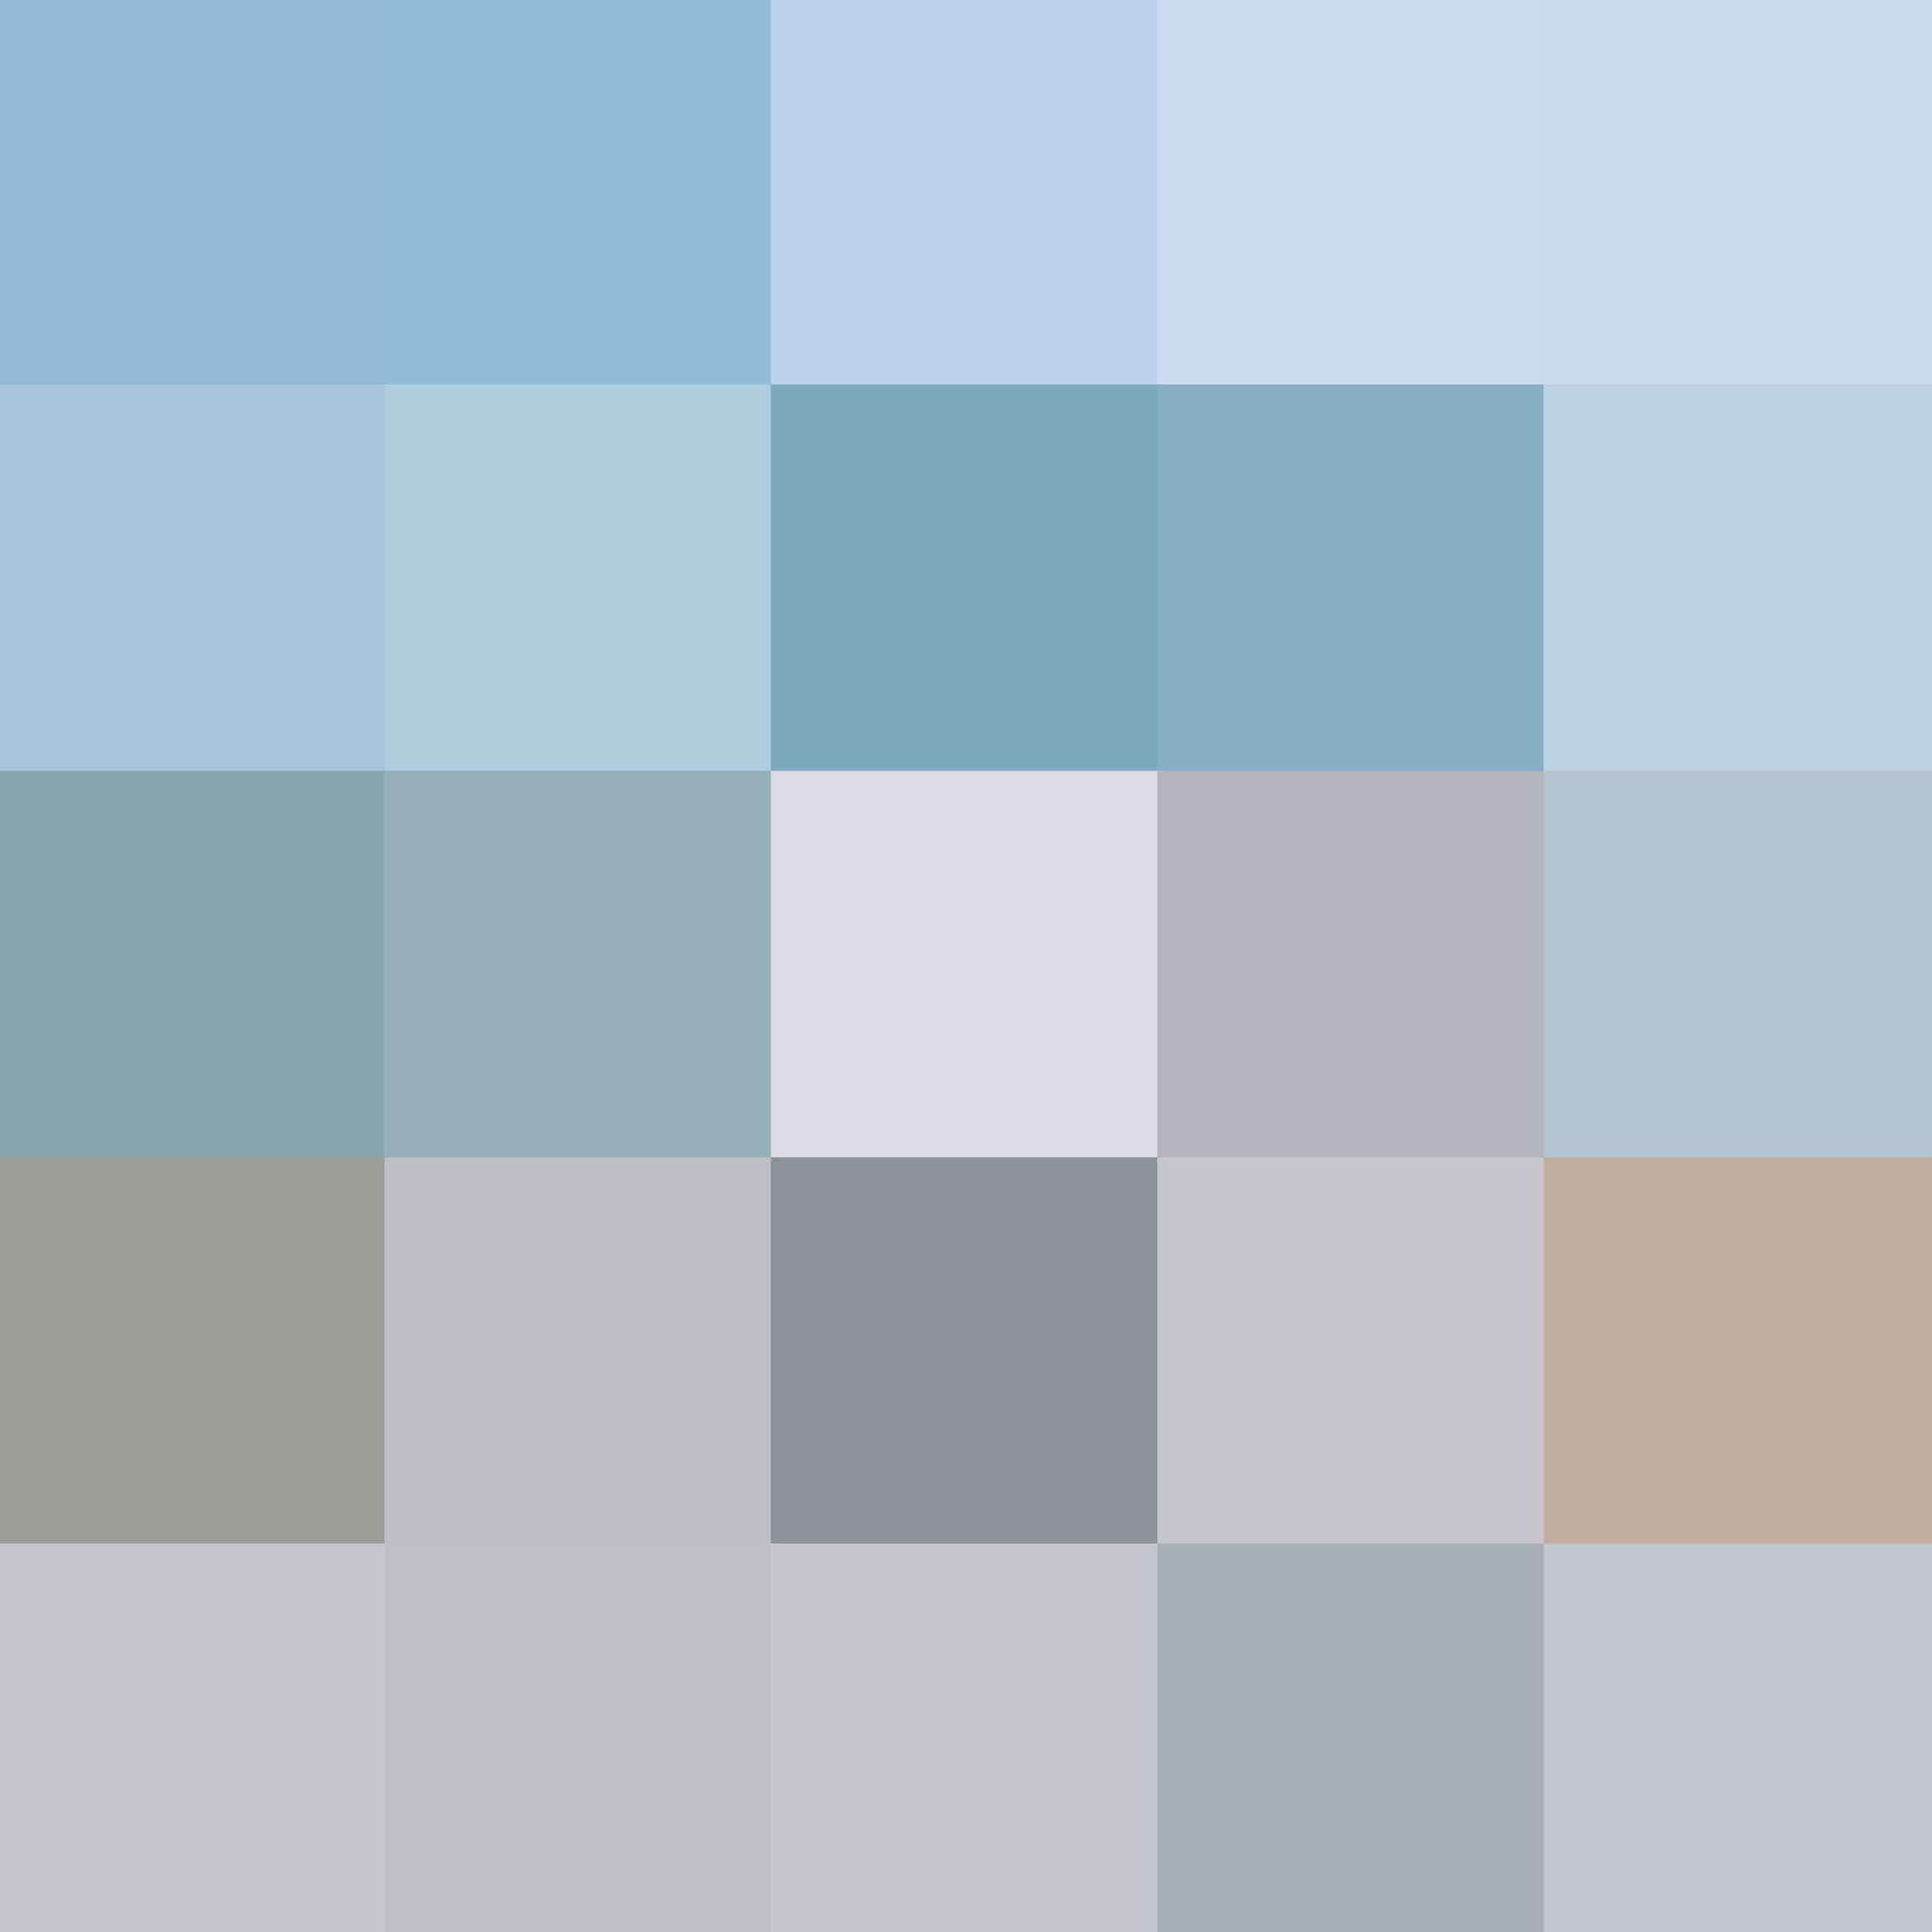
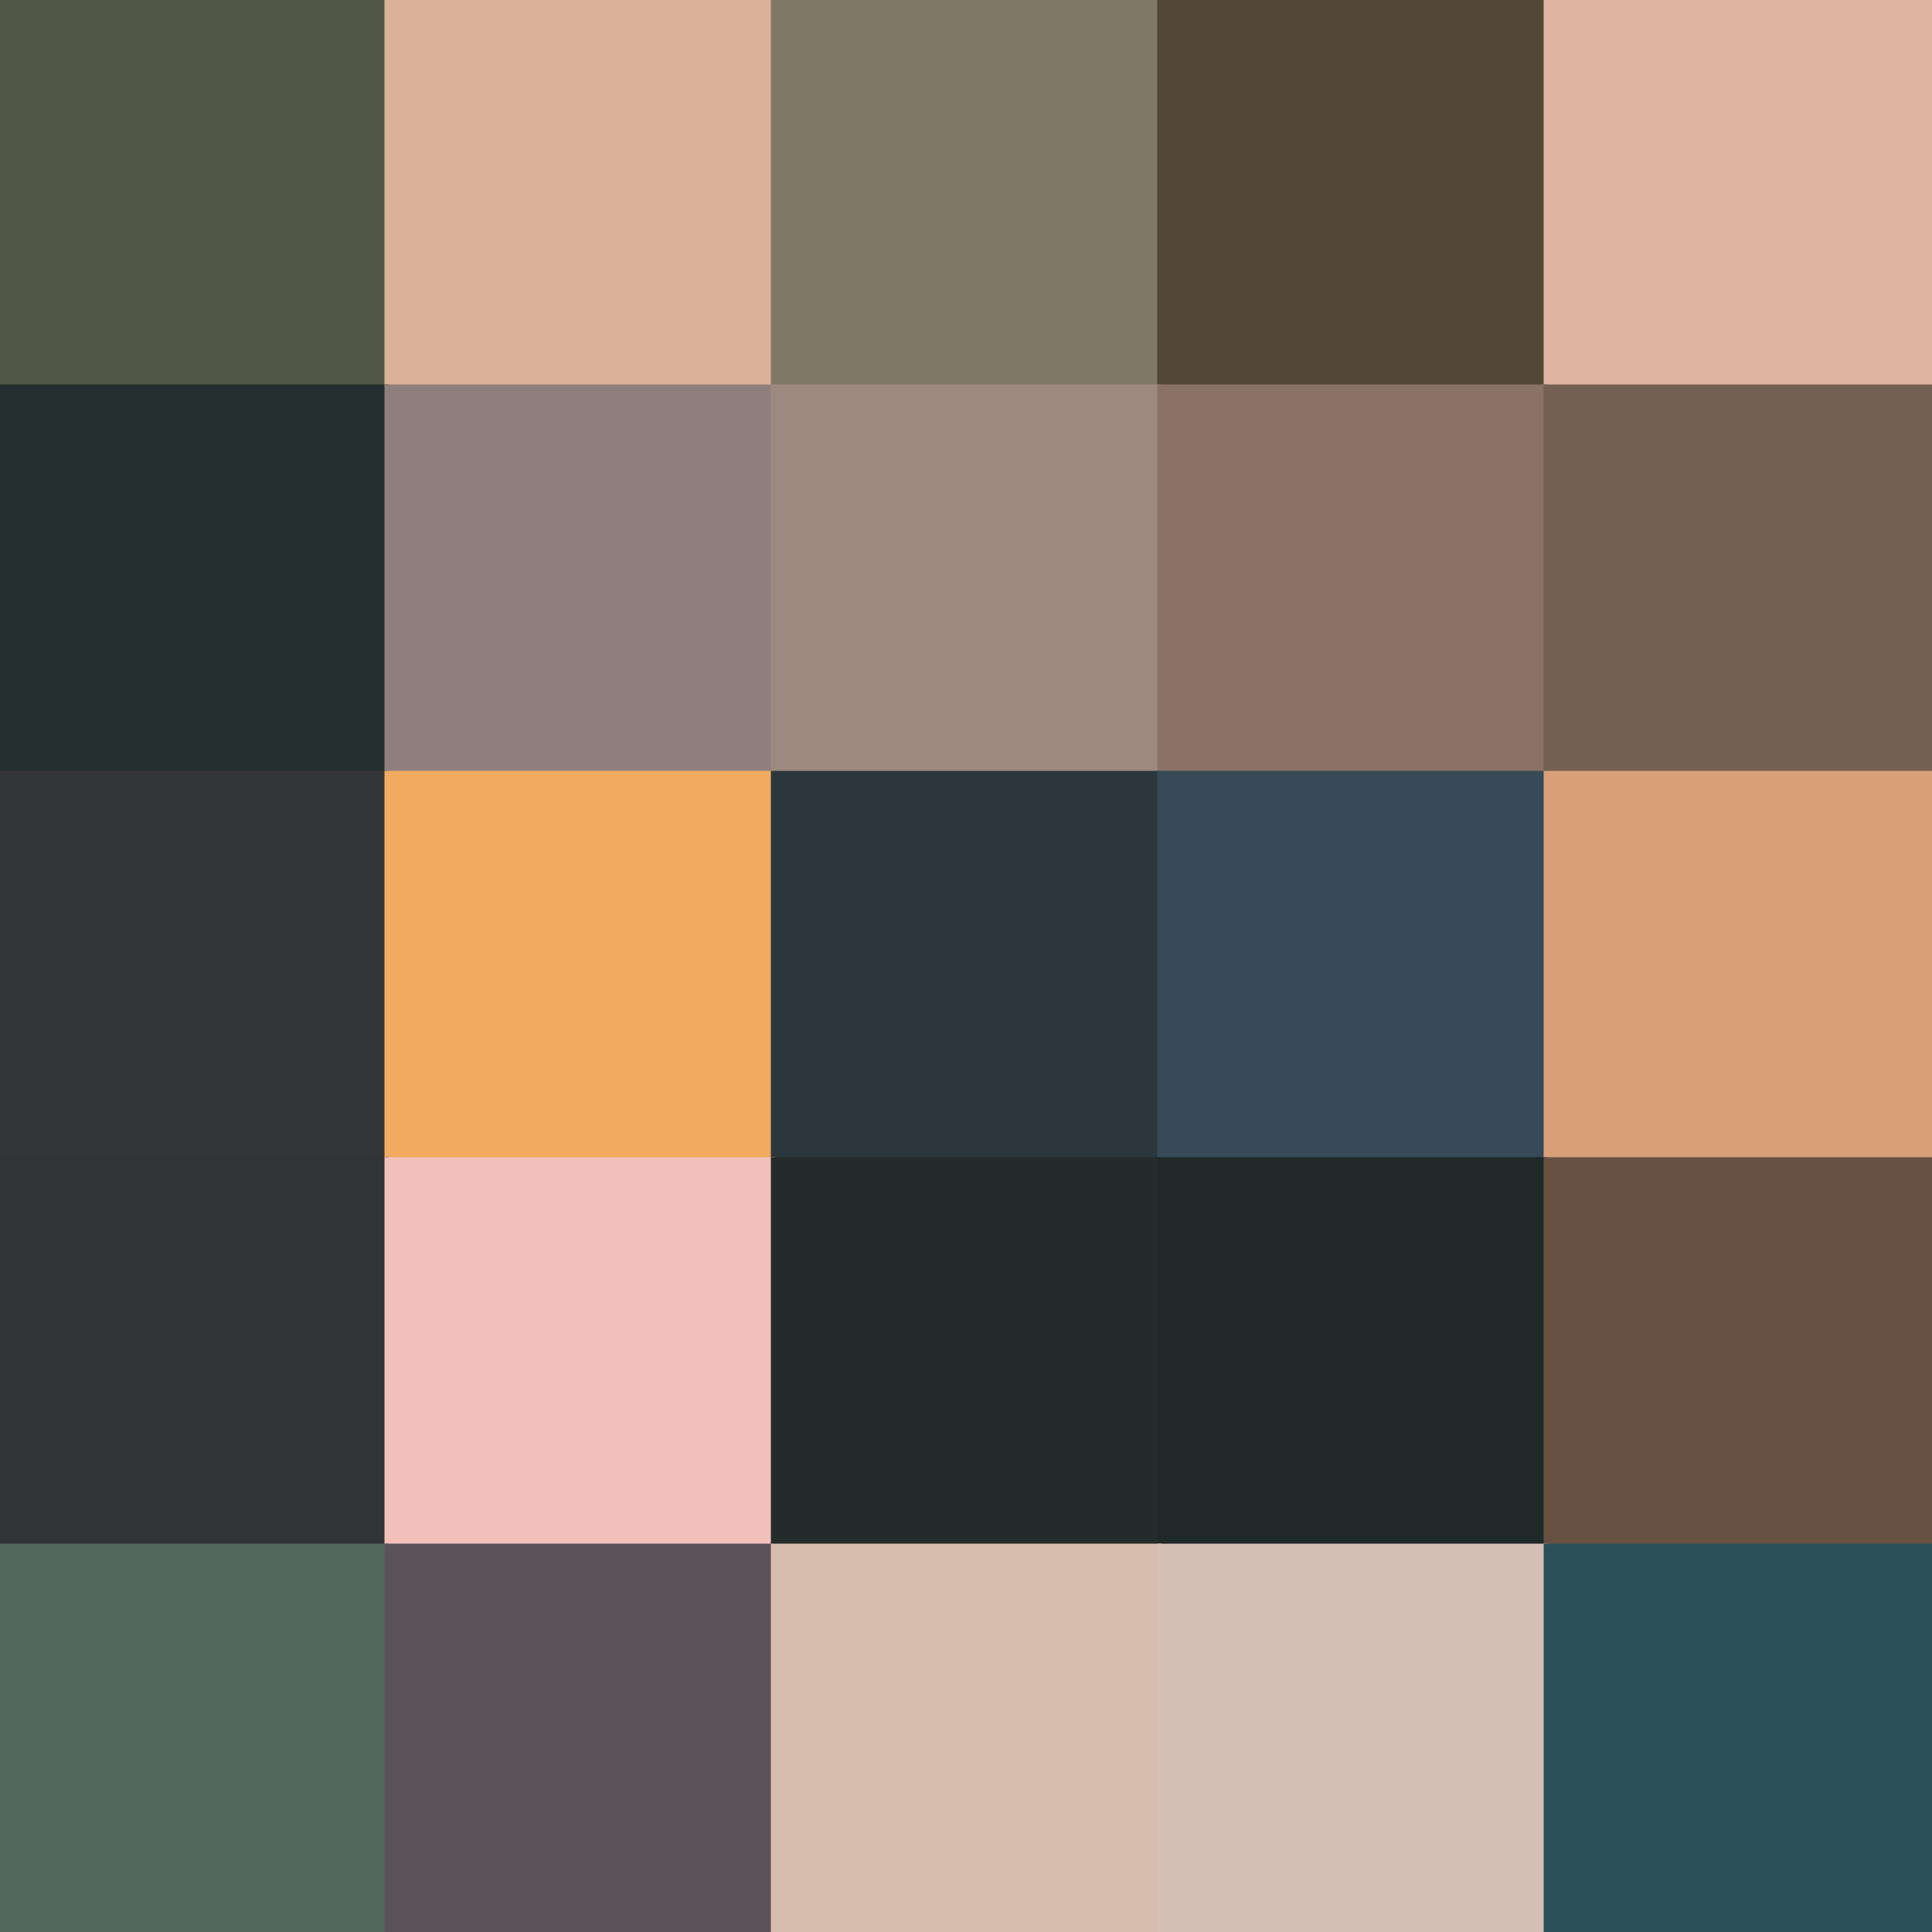
<svg xmlns="http://www.w3.org/2000/svg" viewBox="0 0 500 500">
-   <rect x="0  " y="0" width="100" height="100" stroke="#93BBD8" fill="#93BBD8" />
-   <rect x="100" y="0" width="100" height="100" stroke="#91BCD9" fill="#91BCD9" />
-   <rect x="200" y="0" width="100" height="100" stroke="#BBD2E8" fill="#BBD2E8" />
-   <rect x="300" y="0" width="100" height="100" stroke="#CCDBF1" fill="#CCDBF1" />
-   <rect x="400" y="0" width="100" height="100" stroke="#CCDAED" fill="#CCDAED" />
-   <rect x="0  " y="100" width="100" height="100" stroke="#A9C4DA" fill="#A9C4DA" />
-   <rect x="100" y="100" width="100" height="100" stroke="#B0CDE0" fill="#B0CDE0" />
-   <rect x="200" y="100" width="100" height="100" stroke="#7FA9BD" fill="#7FA9BD" />
-   <rect x="300" y="100" width="100" height="100" stroke="#87AFC4" fill="#87AFC4" />
-   <rect x="400" y="100" width="100" height="100" stroke="#BDD2E3" fill="#BDD2E3" />
-   <rect x="0  " y="200" width="100" height="100" stroke="#89A8AC" fill="#89A8AC" />
-   <rect x="100" y="200" width="100" height="100" stroke="#97AFB6" fill="#97AFB6" />
-   <rect x="200" y="200" width="100" height="100" stroke="#DFDBE6" fill="#DFDBE6" />
-   <rect x="300" y="200" width="100" height="100" stroke="#B4B4BC" fill="#B4B4BC" />
-   <rect x="400" y="200" width="100" height="100" stroke="#B5C3CD" fill="#B5C3CD" />
-   <rect x="0  " y="300" width="100" height="100" stroke="#9EA09C" fill="#9EA09C" />
-   <rect x="100" y="300" width="100" height="100" stroke="#BEBEC3" fill="#BEBEC3" />
-   <rect x="200" y="300" width="100" height="100" stroke="#8D9298" fill="#8D9298" />
-   <rect x="300" y="300" width="100" height="100" stroke="#C7C6CD" fill="#C7C6CD" />
-   <rect x="400" y="300" width="100" height="100" stroke="#C1AE9F" fill="#C1AE9F" />
-   <rect x="0  " y="400" width="100" height="100" stroke="#C6C5CC" fill="#C6C5CC" />
-   <rect x="100" y="400" width="100" height="100" stroke="#BEC0C6" fill="#BEC0C6" />
-   <rect x="200" y="400" width="100" height="100" stroke="#C6C7CD" fill="#C6C7CD" />
-   <rect x="300" y="400" width="100" height="100" stroke="#A6ADB6" fill="#A6ADB6" />
-   <rect x="400" y="400" width="100" height="100" stroke="#C3C6CC" fill="#C3C6CC" />
+   <rect x="0  " y="0" width="100" height="100" stroke="#525646" fill="#525646" />
+   <rect x="100" y="0" width="100" height="100" stroke="#dab297" fill="#dab297" />
+   <rect x="200" y="0" width="100" height="100" stroke="#7f7864" fill="#7f7864" />
+   <rect x="300" y="0" width="100" height="100" stroke="#524635" fill="#524635" />
+   <rect x="400" y="0" width="100" height="100" stroke="#e0b6a3" fill="#e0b6a3" />
+   <rect x="0  " y="100" width="100" height="100" stroke="#242f2f" fill="#242f2f" />
+   <rect x="100" y="100" width="100" height="100" stroke="#8f807e" fill="#8f807e" />
+   <rect x="200" y="100" width="100" height="100" stroke="#9e8980" fill="#9e8980" />
+   <rect x="300" y="100" width="100" height="100" stroke="#8a7265" fill="#8a7265" />
+   <rect x="400" y="100" width="100" height="100" stroke="#756153" fill="#756153" />
+   <rect x="0  " y="200" width="100" height="100" stroke="#343537" fill="#343537" />
+   <rect x="100" y="200" width="100" height="100" stroke="#f1aa5e" fill="#f1aa5e" />
+   <rect x="200" y="200" width="100" height="100" stroke="#2c373d" fill="#2c373d" />
+   <rect x="300" y="200" width="100" height="100" stroke="#364a57" fill="#364a57" />
+   <rect x="400" y="200" width="100" height="100" stroke="#d99f79" fill="#d99f79" />
+   <rect x="0  " y="300" width="100" height="100" stroke="#303437" fill="#303437" />
+   <rect x="100" y="300" width="100" height="100" stroke="#f2bfbb" fill="#f2bfbb" />
+   <rect x="200" y="300" width="100" height="100" stroke="#242b2b" fill="#242b2b" />
+   <rect x="300" y="300" width="100" height="100" stroke="#1f2928" fill="#1f2928" />
+   <rect x="400" y="300" width="100" height="100" stroke="#665143" fill="#665143" />
+   <rect x="0  " y="400" width="100" height="100" stroke="#50675b" fill="#50675b" />
+   <rect x="100" y="400" width="100" height="100" stroke="#5a5459" fill="#5a5459" />
+   <rect x="200" y="400" width="100" height="100" stroke="#d7bdae" fill="#d7bdae" />
+   <rect x="300" y="400" width="100" height="100" stroke="#d4c0b6" fill="#d4c0b6" />
+   <rect x="400" y="400" width="100" height="100" stroke="#2b4f58" fill="#2b4f58" />
</svg>
